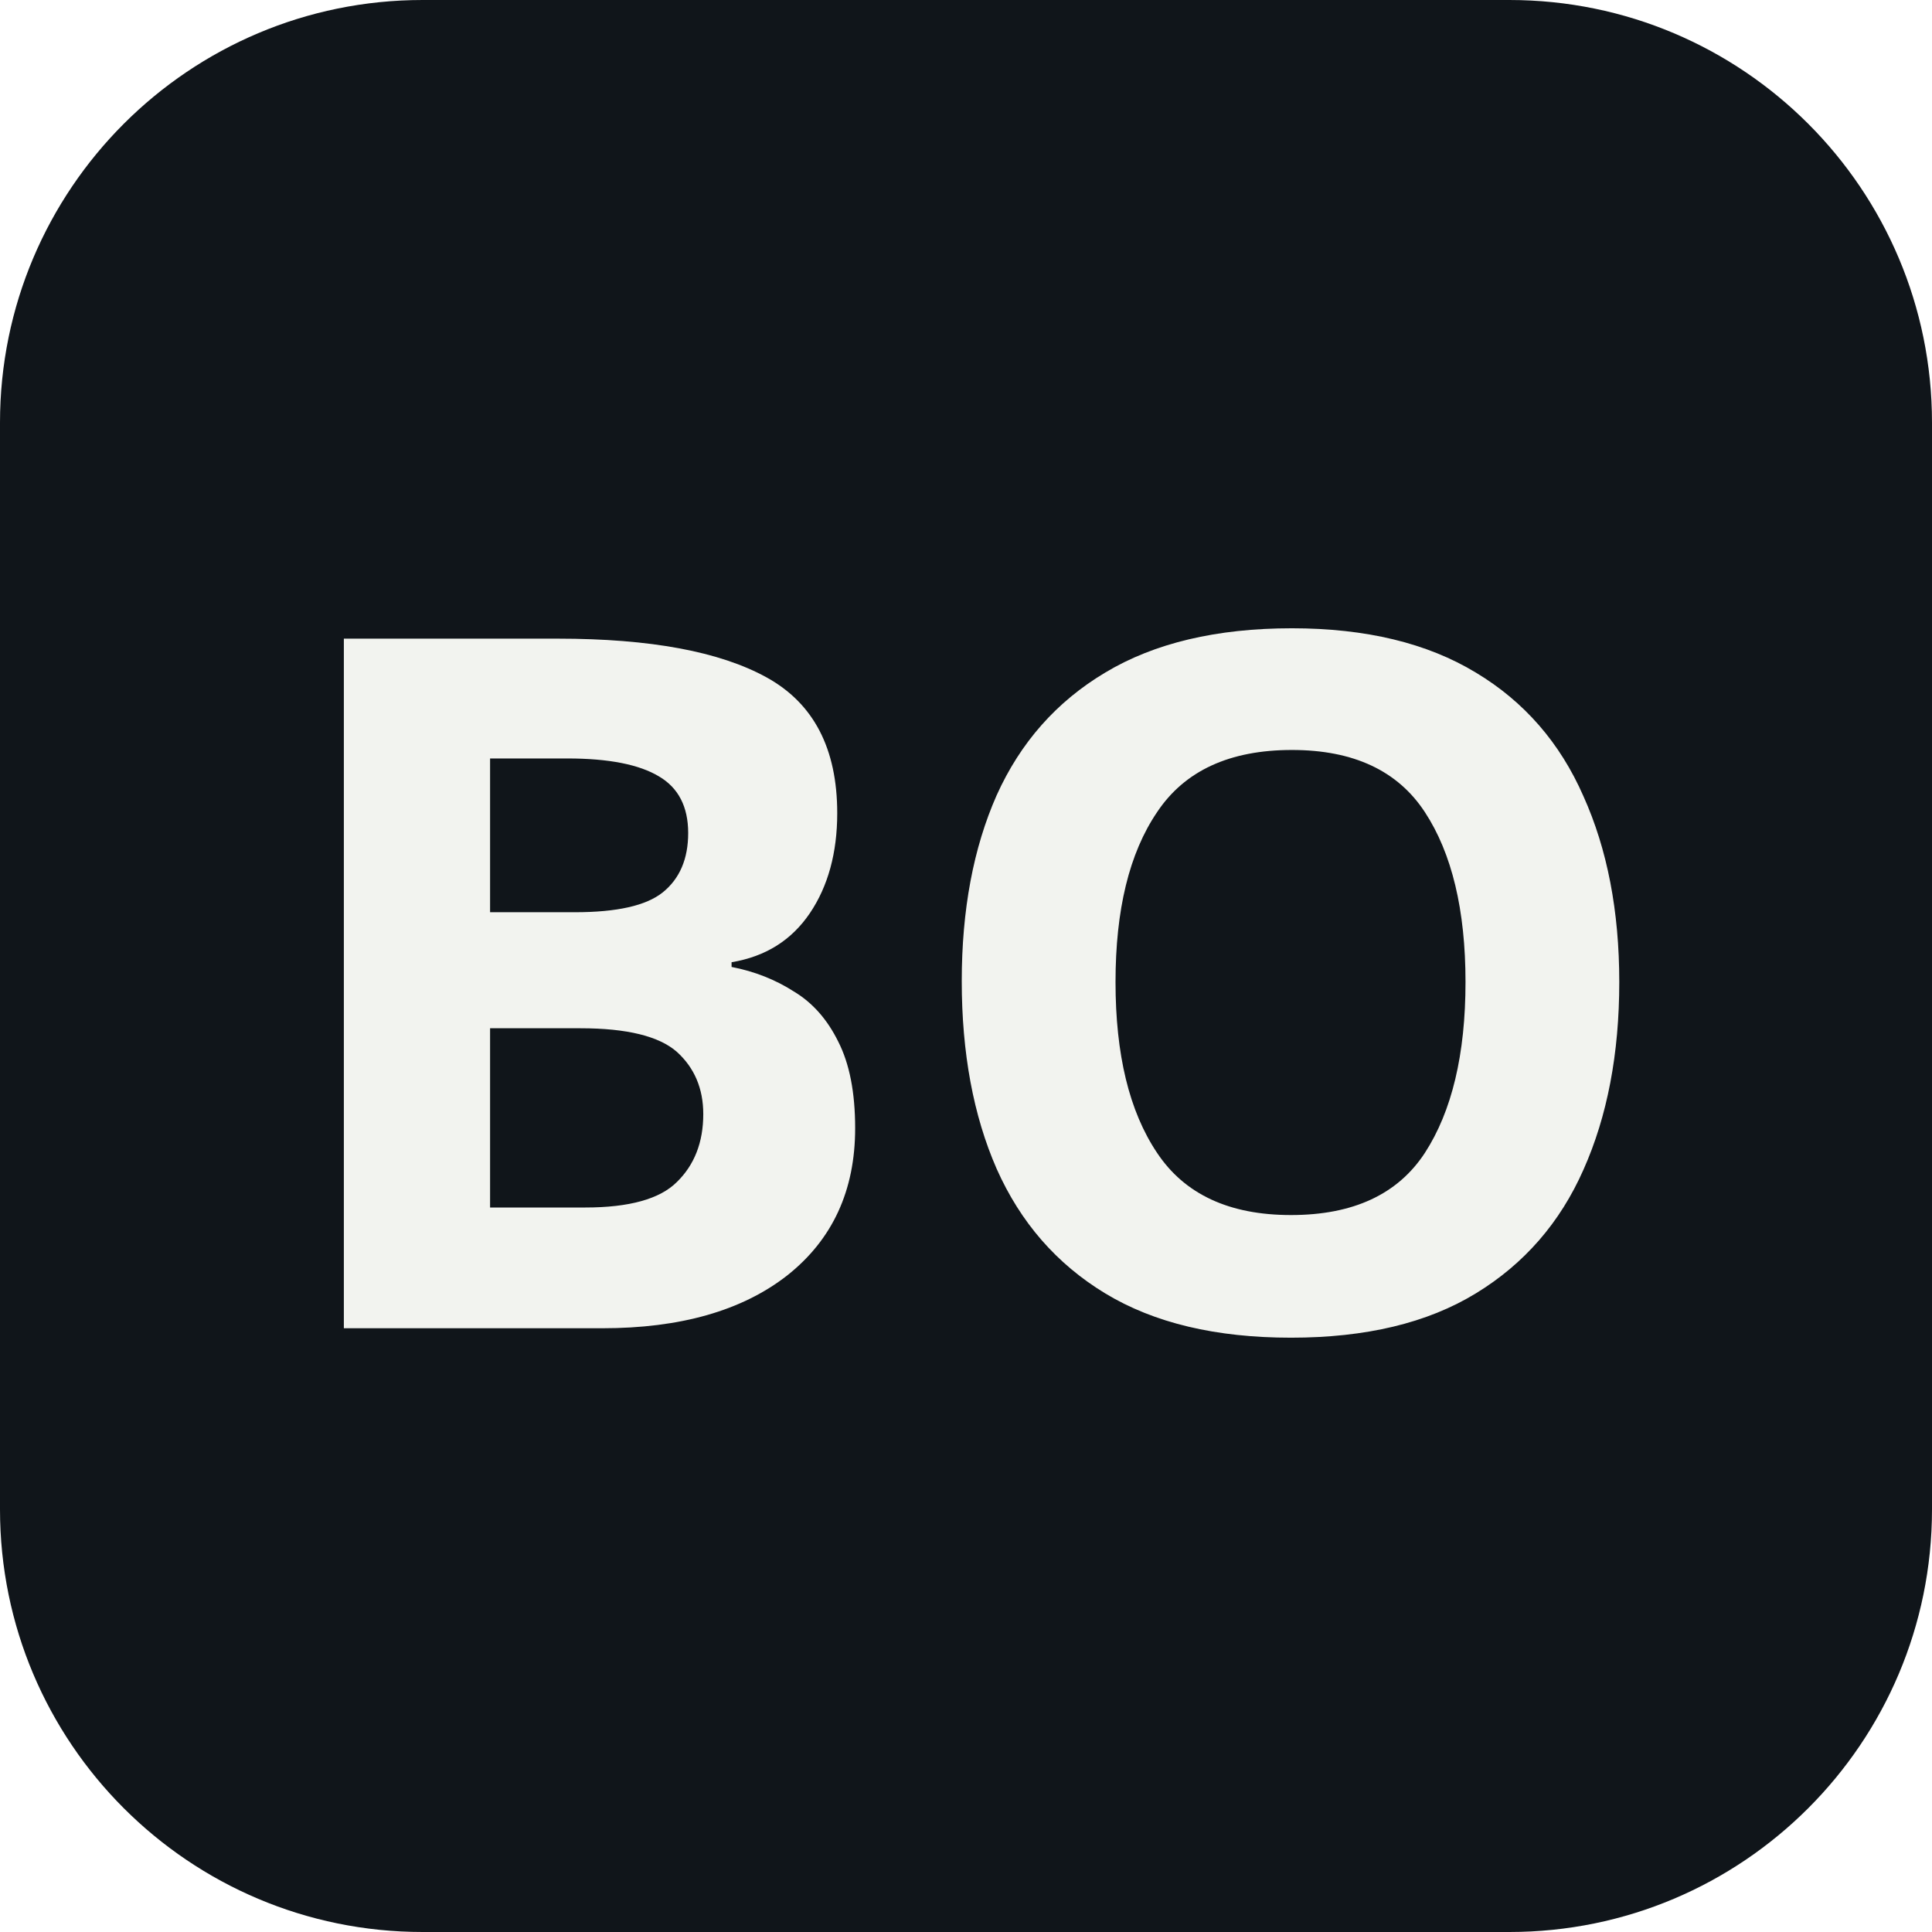
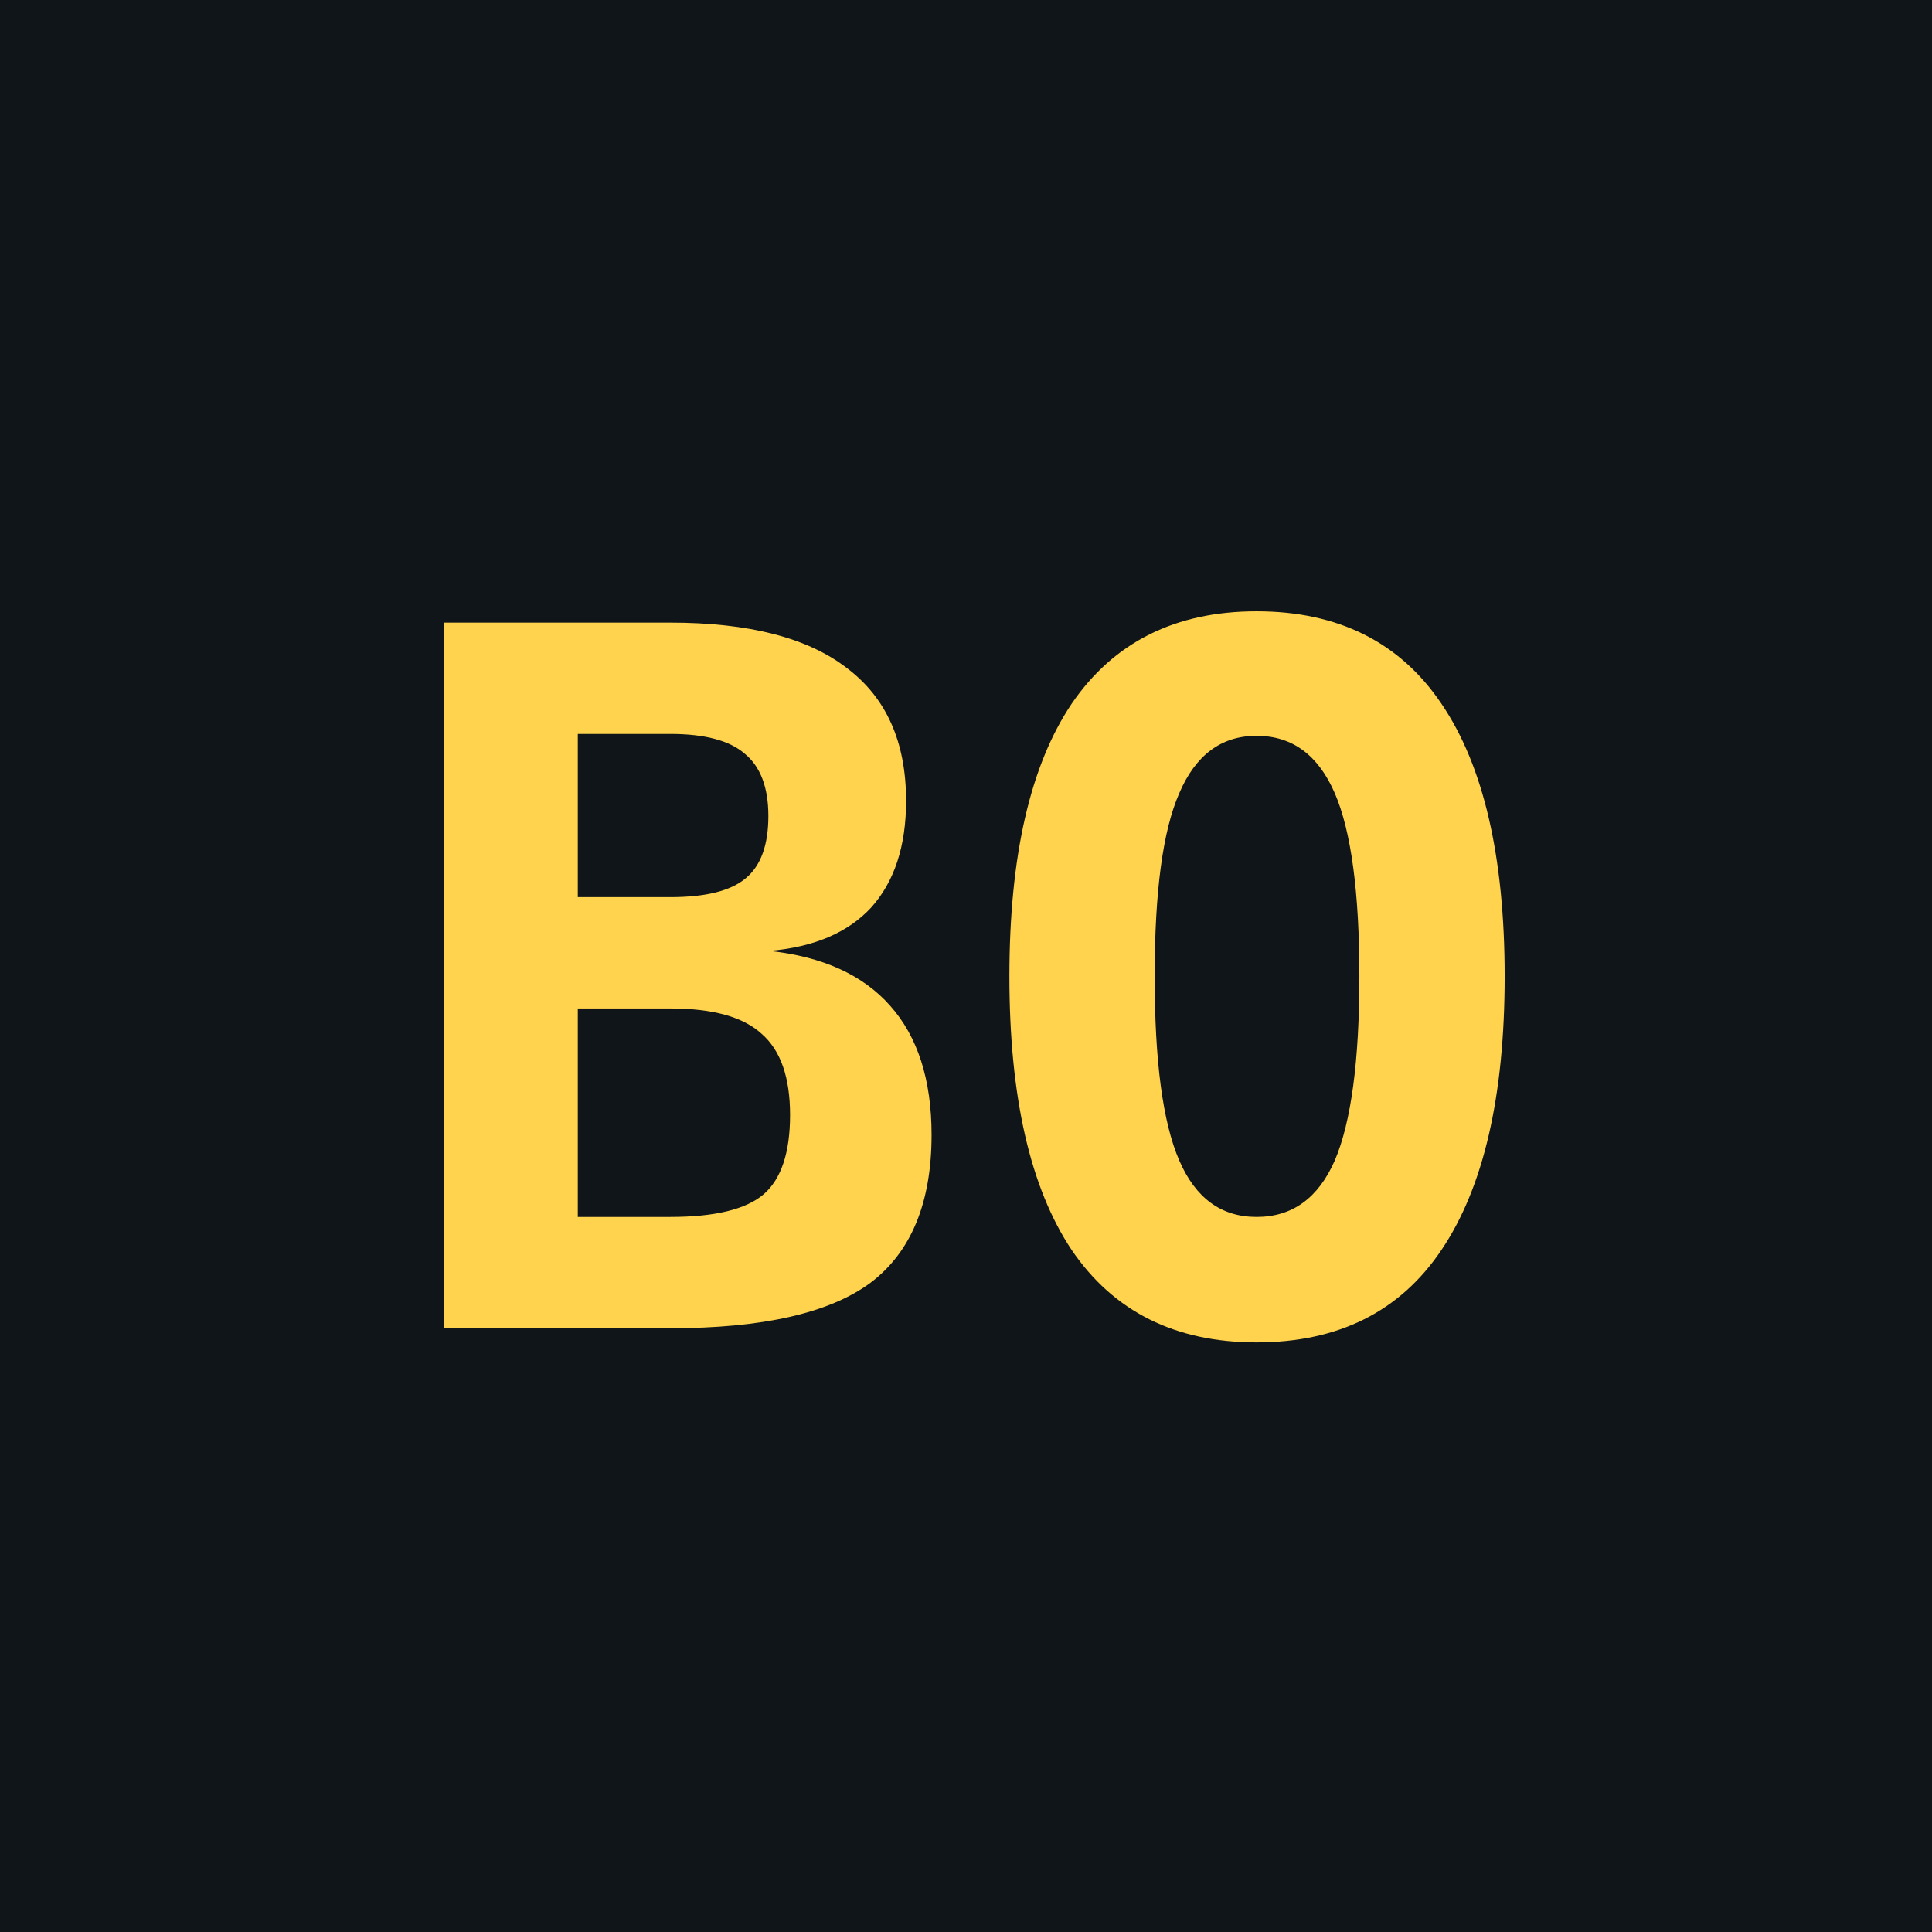
<svg xmlns="http://www.w3.org/2000/svg" viewBox="0 0 32 32">
-   <rect width="32" height="32" rx="7" fill="#10151A" />
-   <text x="16" y="22" text-anchor="middle" font-family="system-ui,sans-serif" font-weight="800" font-size="16" fill="#F2F3EF">BO</text>
+   <rect width="32" height="32" fill="#10151A" />
+   <text x="16" y="22" text-anchor="middle" font-family="monospace" font-weight="800" font-size="16" fill="#FFD34D">BO</text>
</svg>
